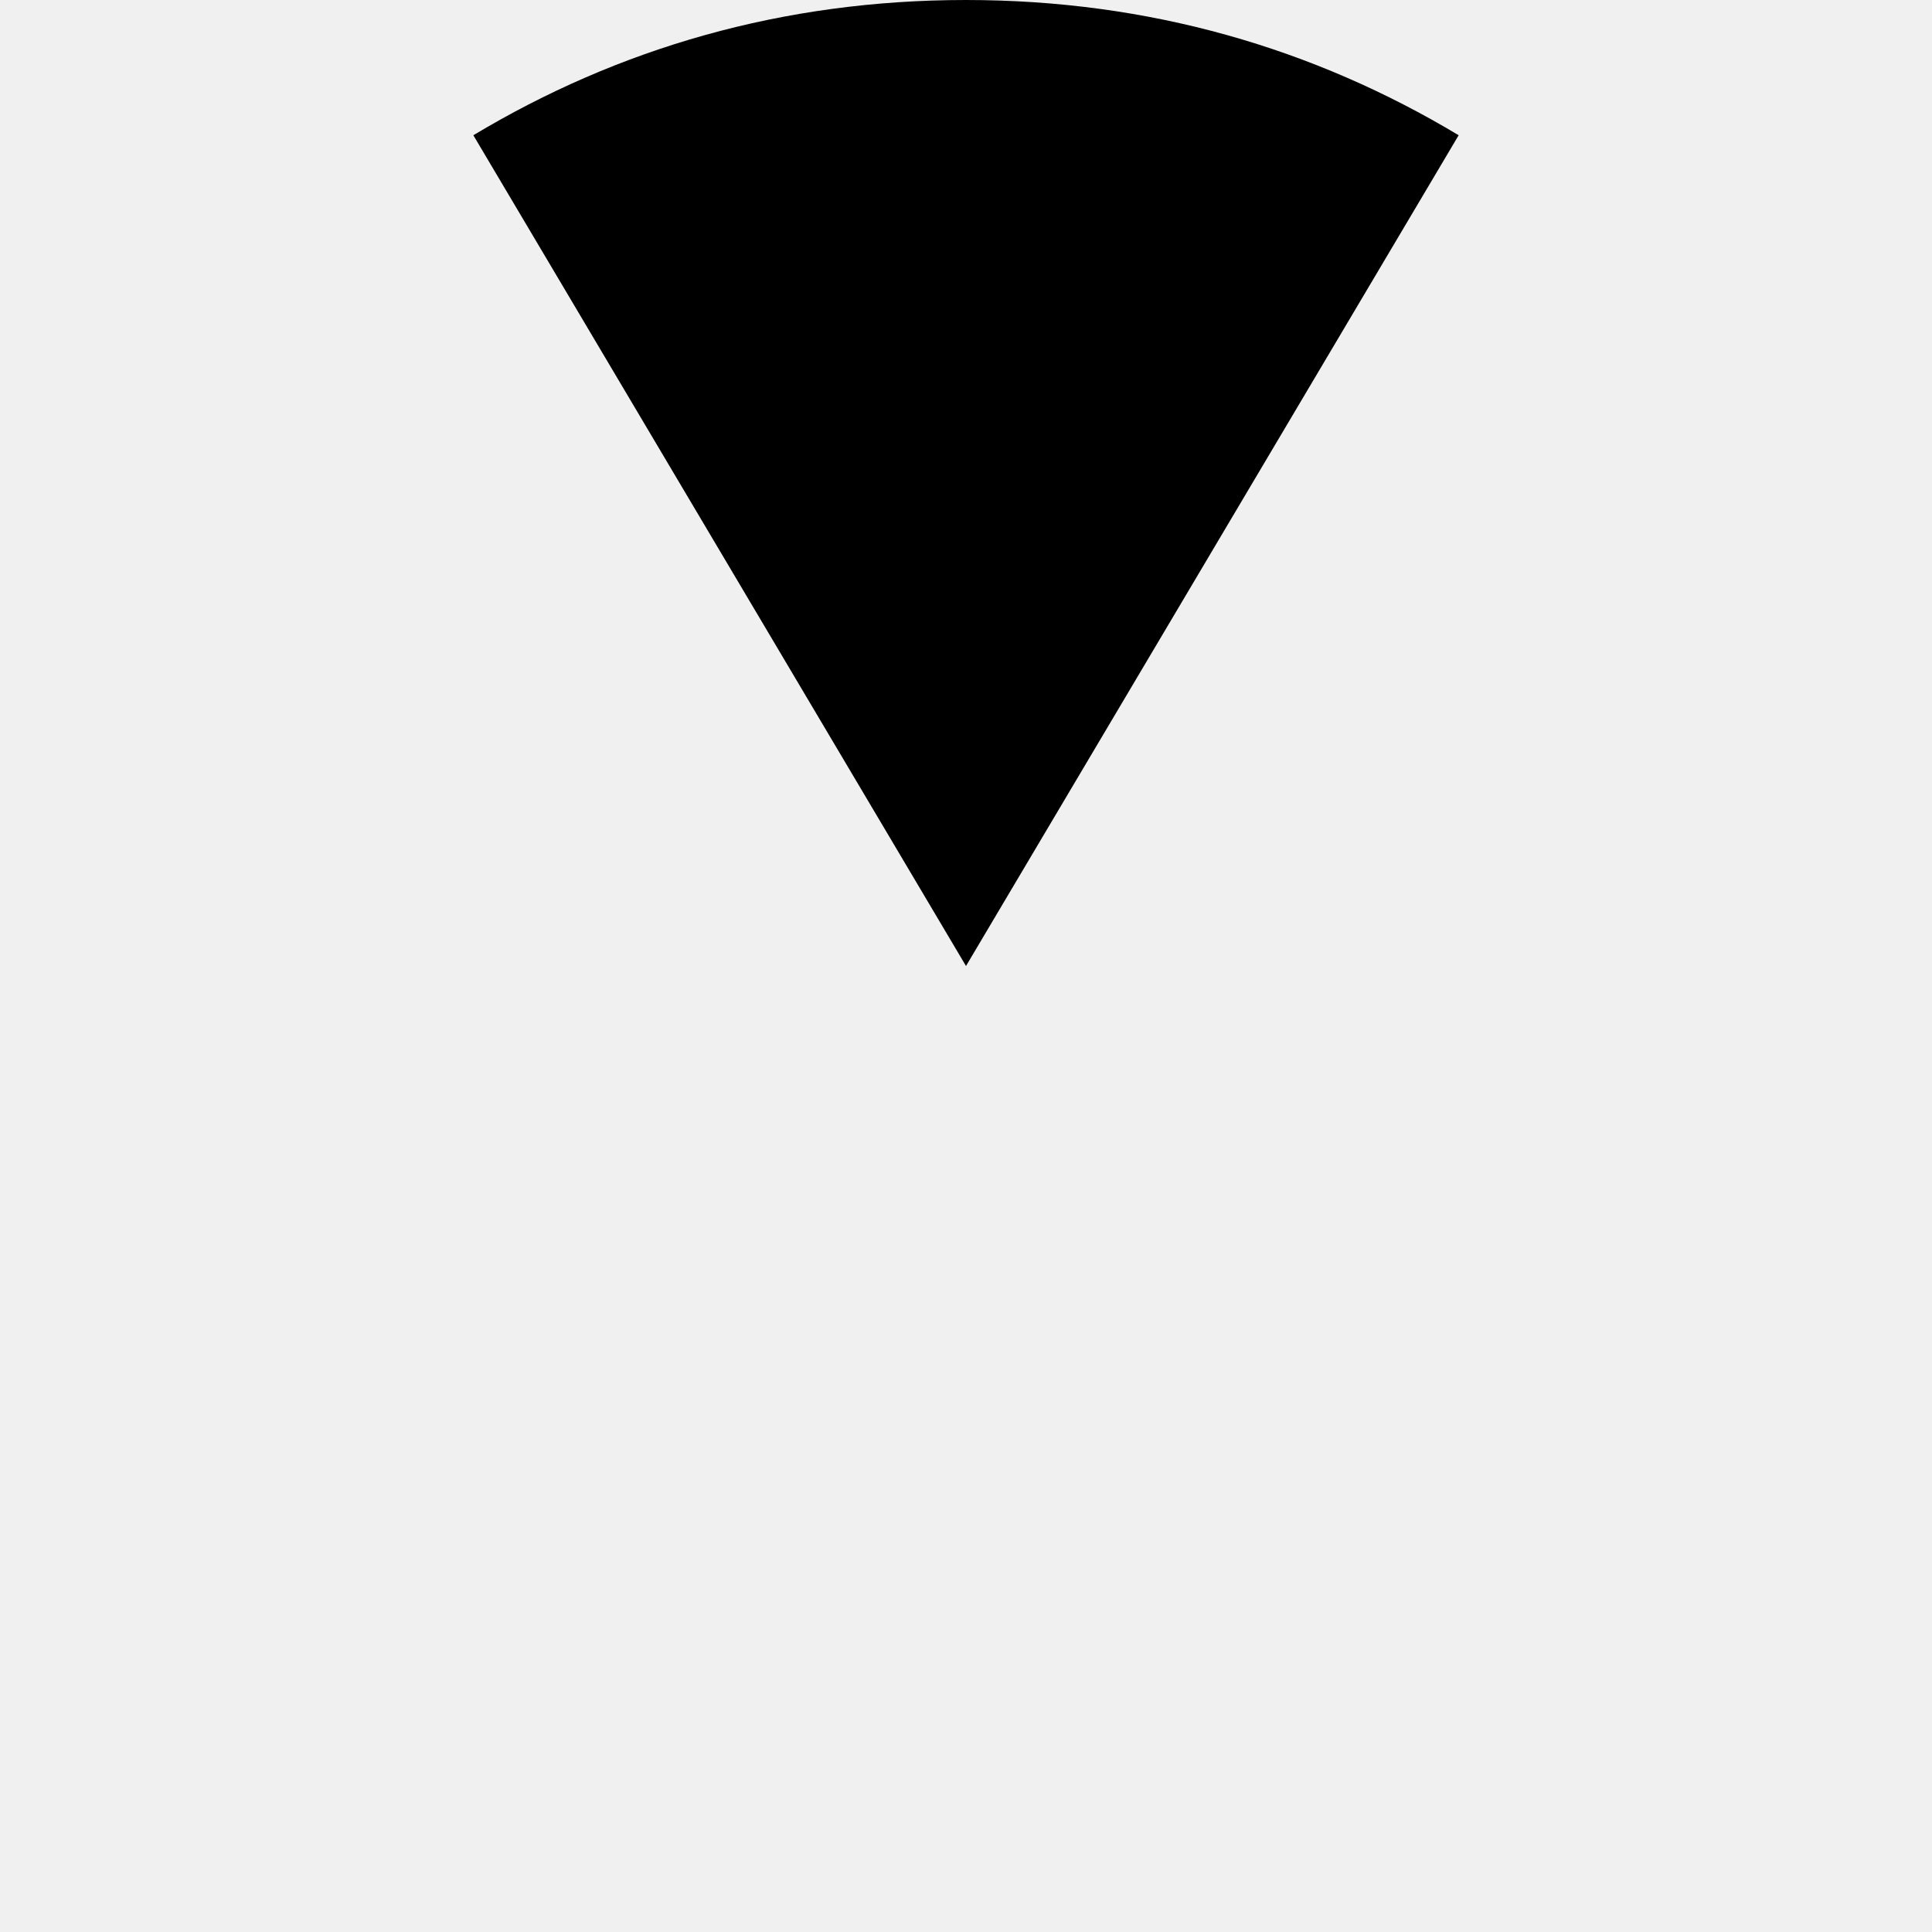
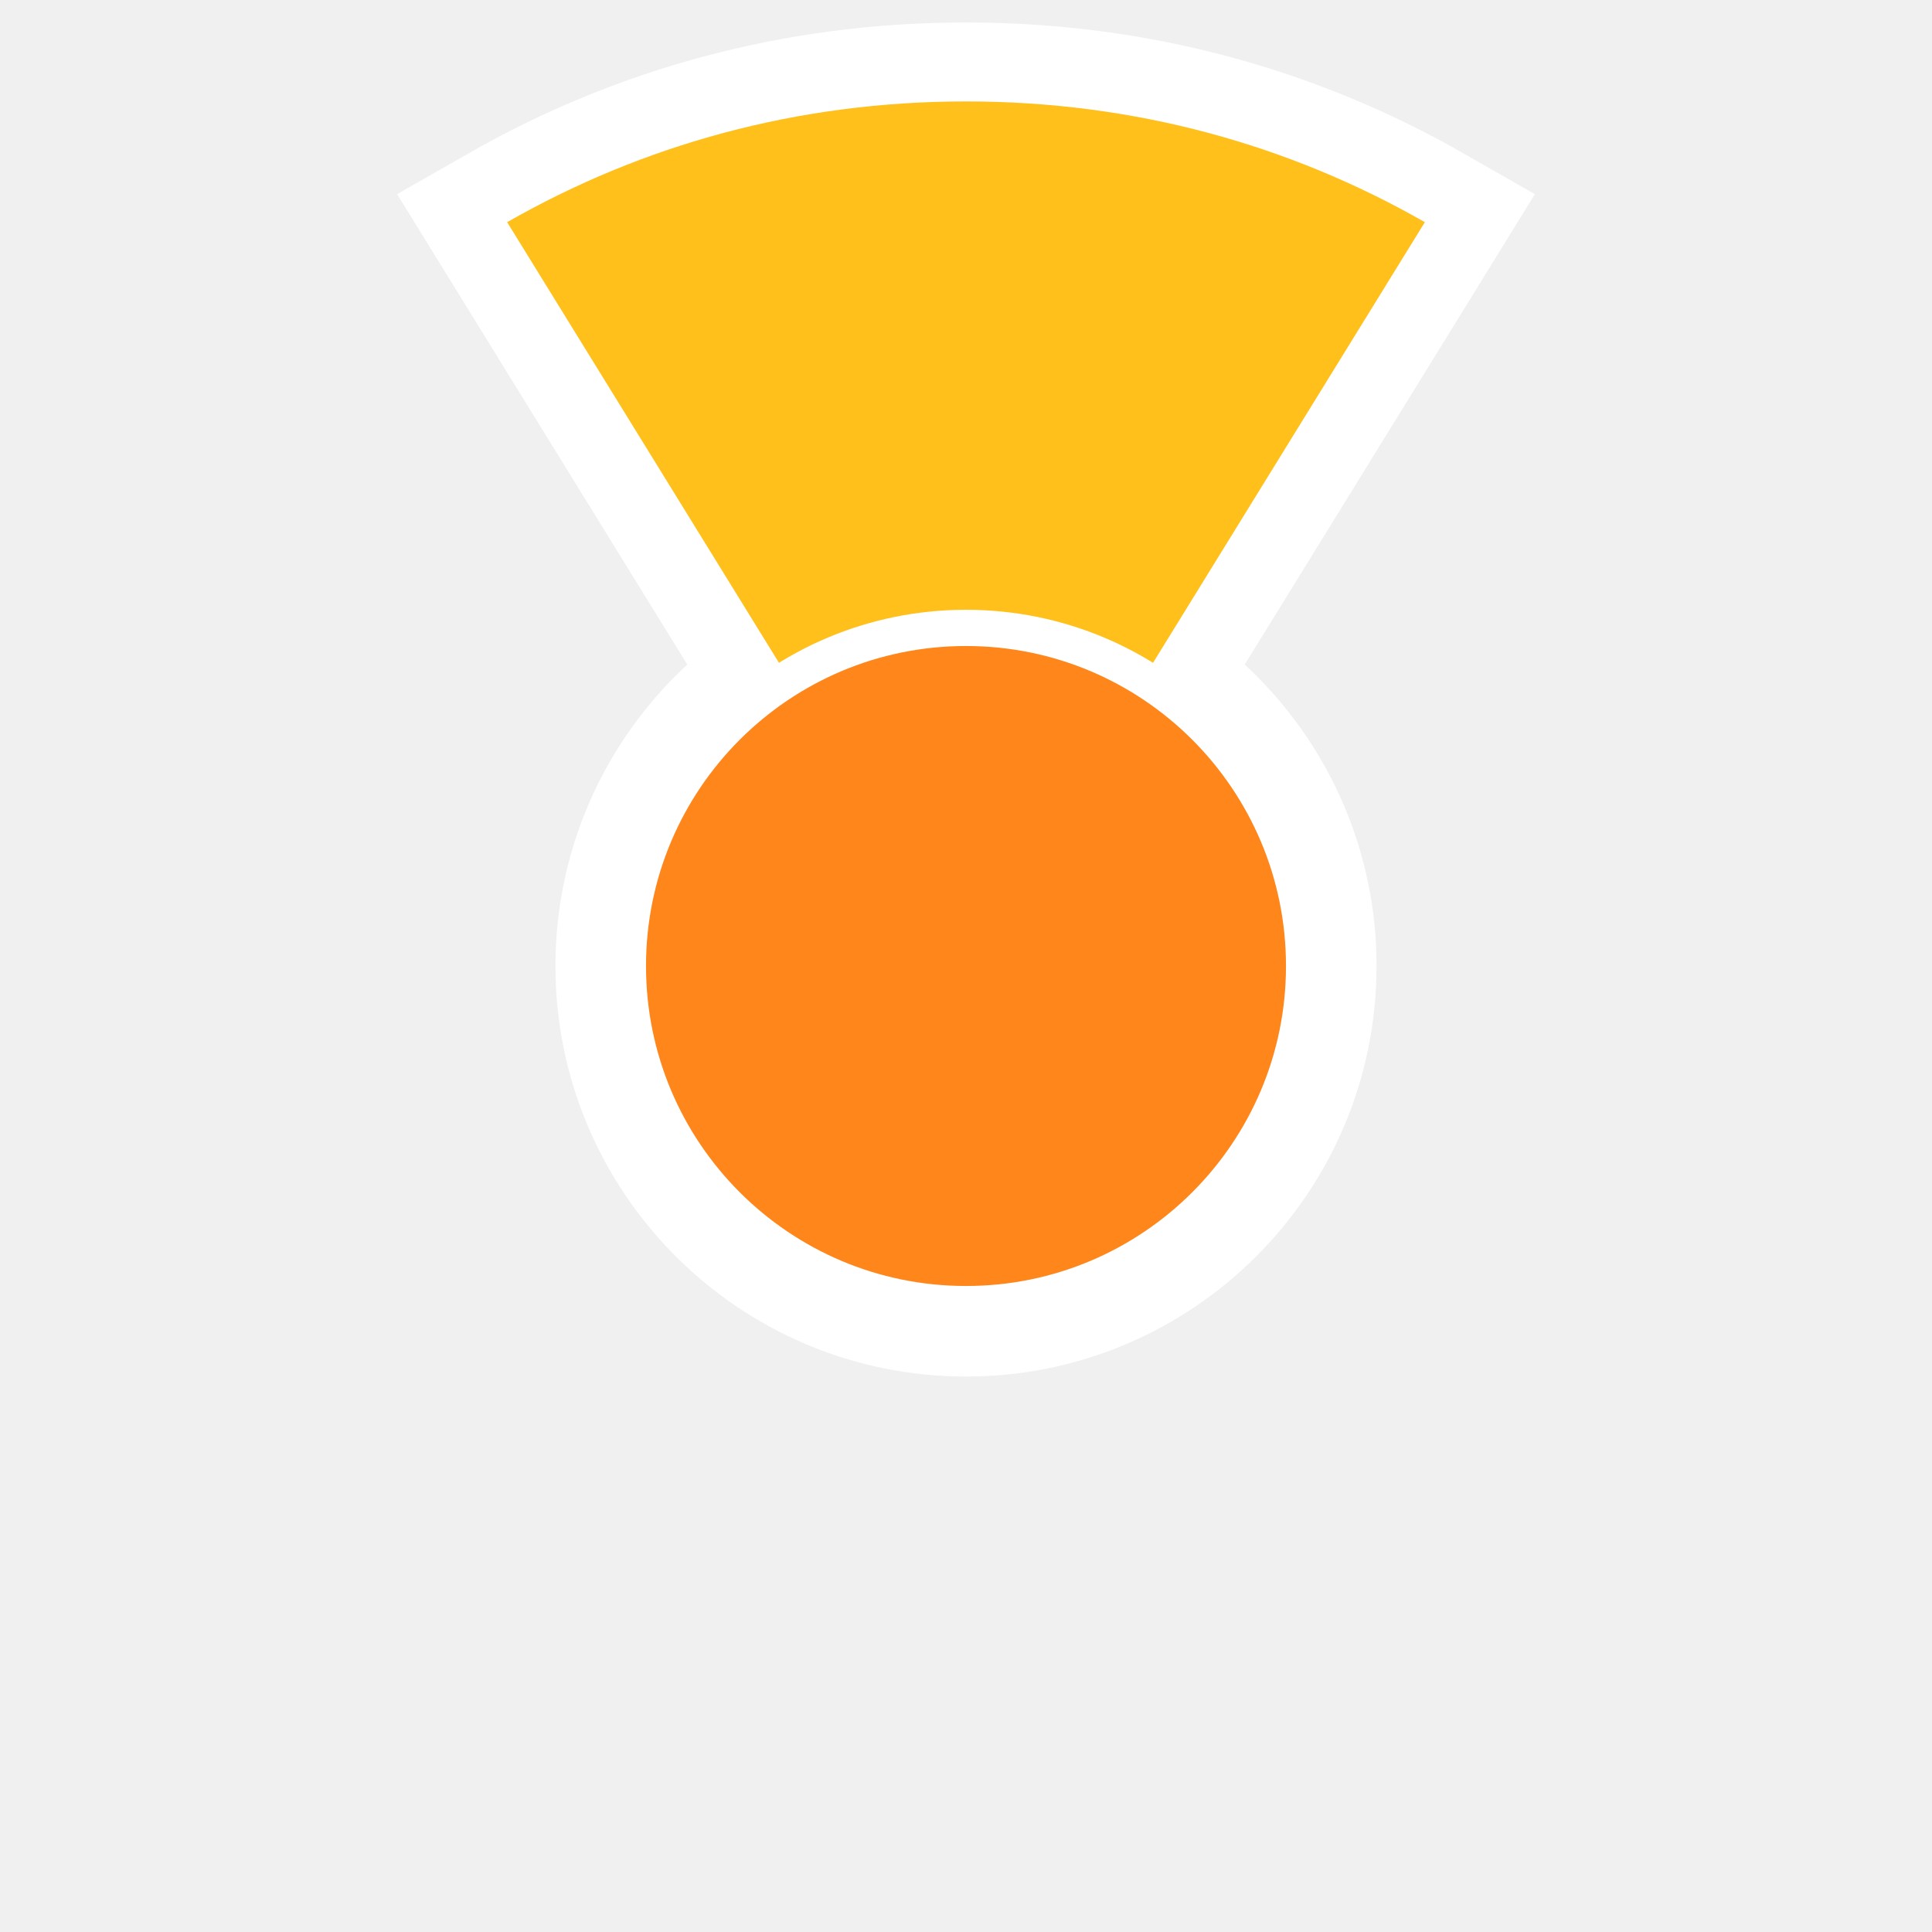
- <svg xmlns="http://www.w3.org/2000/svg" version="1.1" id="Layer_1" x="0px" y="0px" viewBox="0 0 20 20" style="enable-background:new 0 0 20 20;" xml:space="preserve">
+ <svg xmlns="http://www.w3.org/2000/svg" version="1.1" id="Layer_1" x="0px" y="0px" viewBox="0 0 40 40" style="enable-background:new 0 0 40 40;" xml:space="preserve">
+   <style type="text/css">
+ 	.st0{fill:none;stroke:#FFFFFF;stroke-width:3.269;stroke-miterlimit:10;}
+ 	.st1{fill:#FF861B;stroke:#FFFFFF;stroke-width:3;stroke-linecap:round;stroke-miterlimit:10;}
+ 	.st2{fill:#FFC01B;}
+ 	.st3{fill:#FF861B;stroke:#FFFFFF;stroke-width:0.75;stroke-miterlimit:10;}
+ </style>
  <g>
-     <polygon points="4.9,1.4 4.9,1.4 4.9,1.4  " />
-     <path d="M10,0C8.1,0,6.4,0.5,4.9,1.4L10,10l5.1-8.6l0,0C13.6,0.5,11.9,0,10,0z" />
+     <path class="st0" d="M10.5,4.6L10.5,4.6L10.5,4.6z" />
+     <path class="st0" d="M20,2.1c-3.5,0-6.7,0.9-9.5,2.5L20,20l9.5-15.4l0,0C26.7,3,23.5,2.1,20,2.1z" />
  </g>
+   <circle class="st1" cx="20" cy="20" r="7" />
+   <g>
+     <path class="st2" d="M10.5,4.6L10.5,4.6L10.5,4.6z" />
+     <path class="st2" d="M20,2.1c-3.5,0-6.7,0.9-9.5,2.5L20,20l9.5-15.4l0,0C26.7,3,23.5,2.1,20,2.1z" />
+   </g>
+   <circle class="st3" cx="20" cy="20" r="7" />
</svg>
